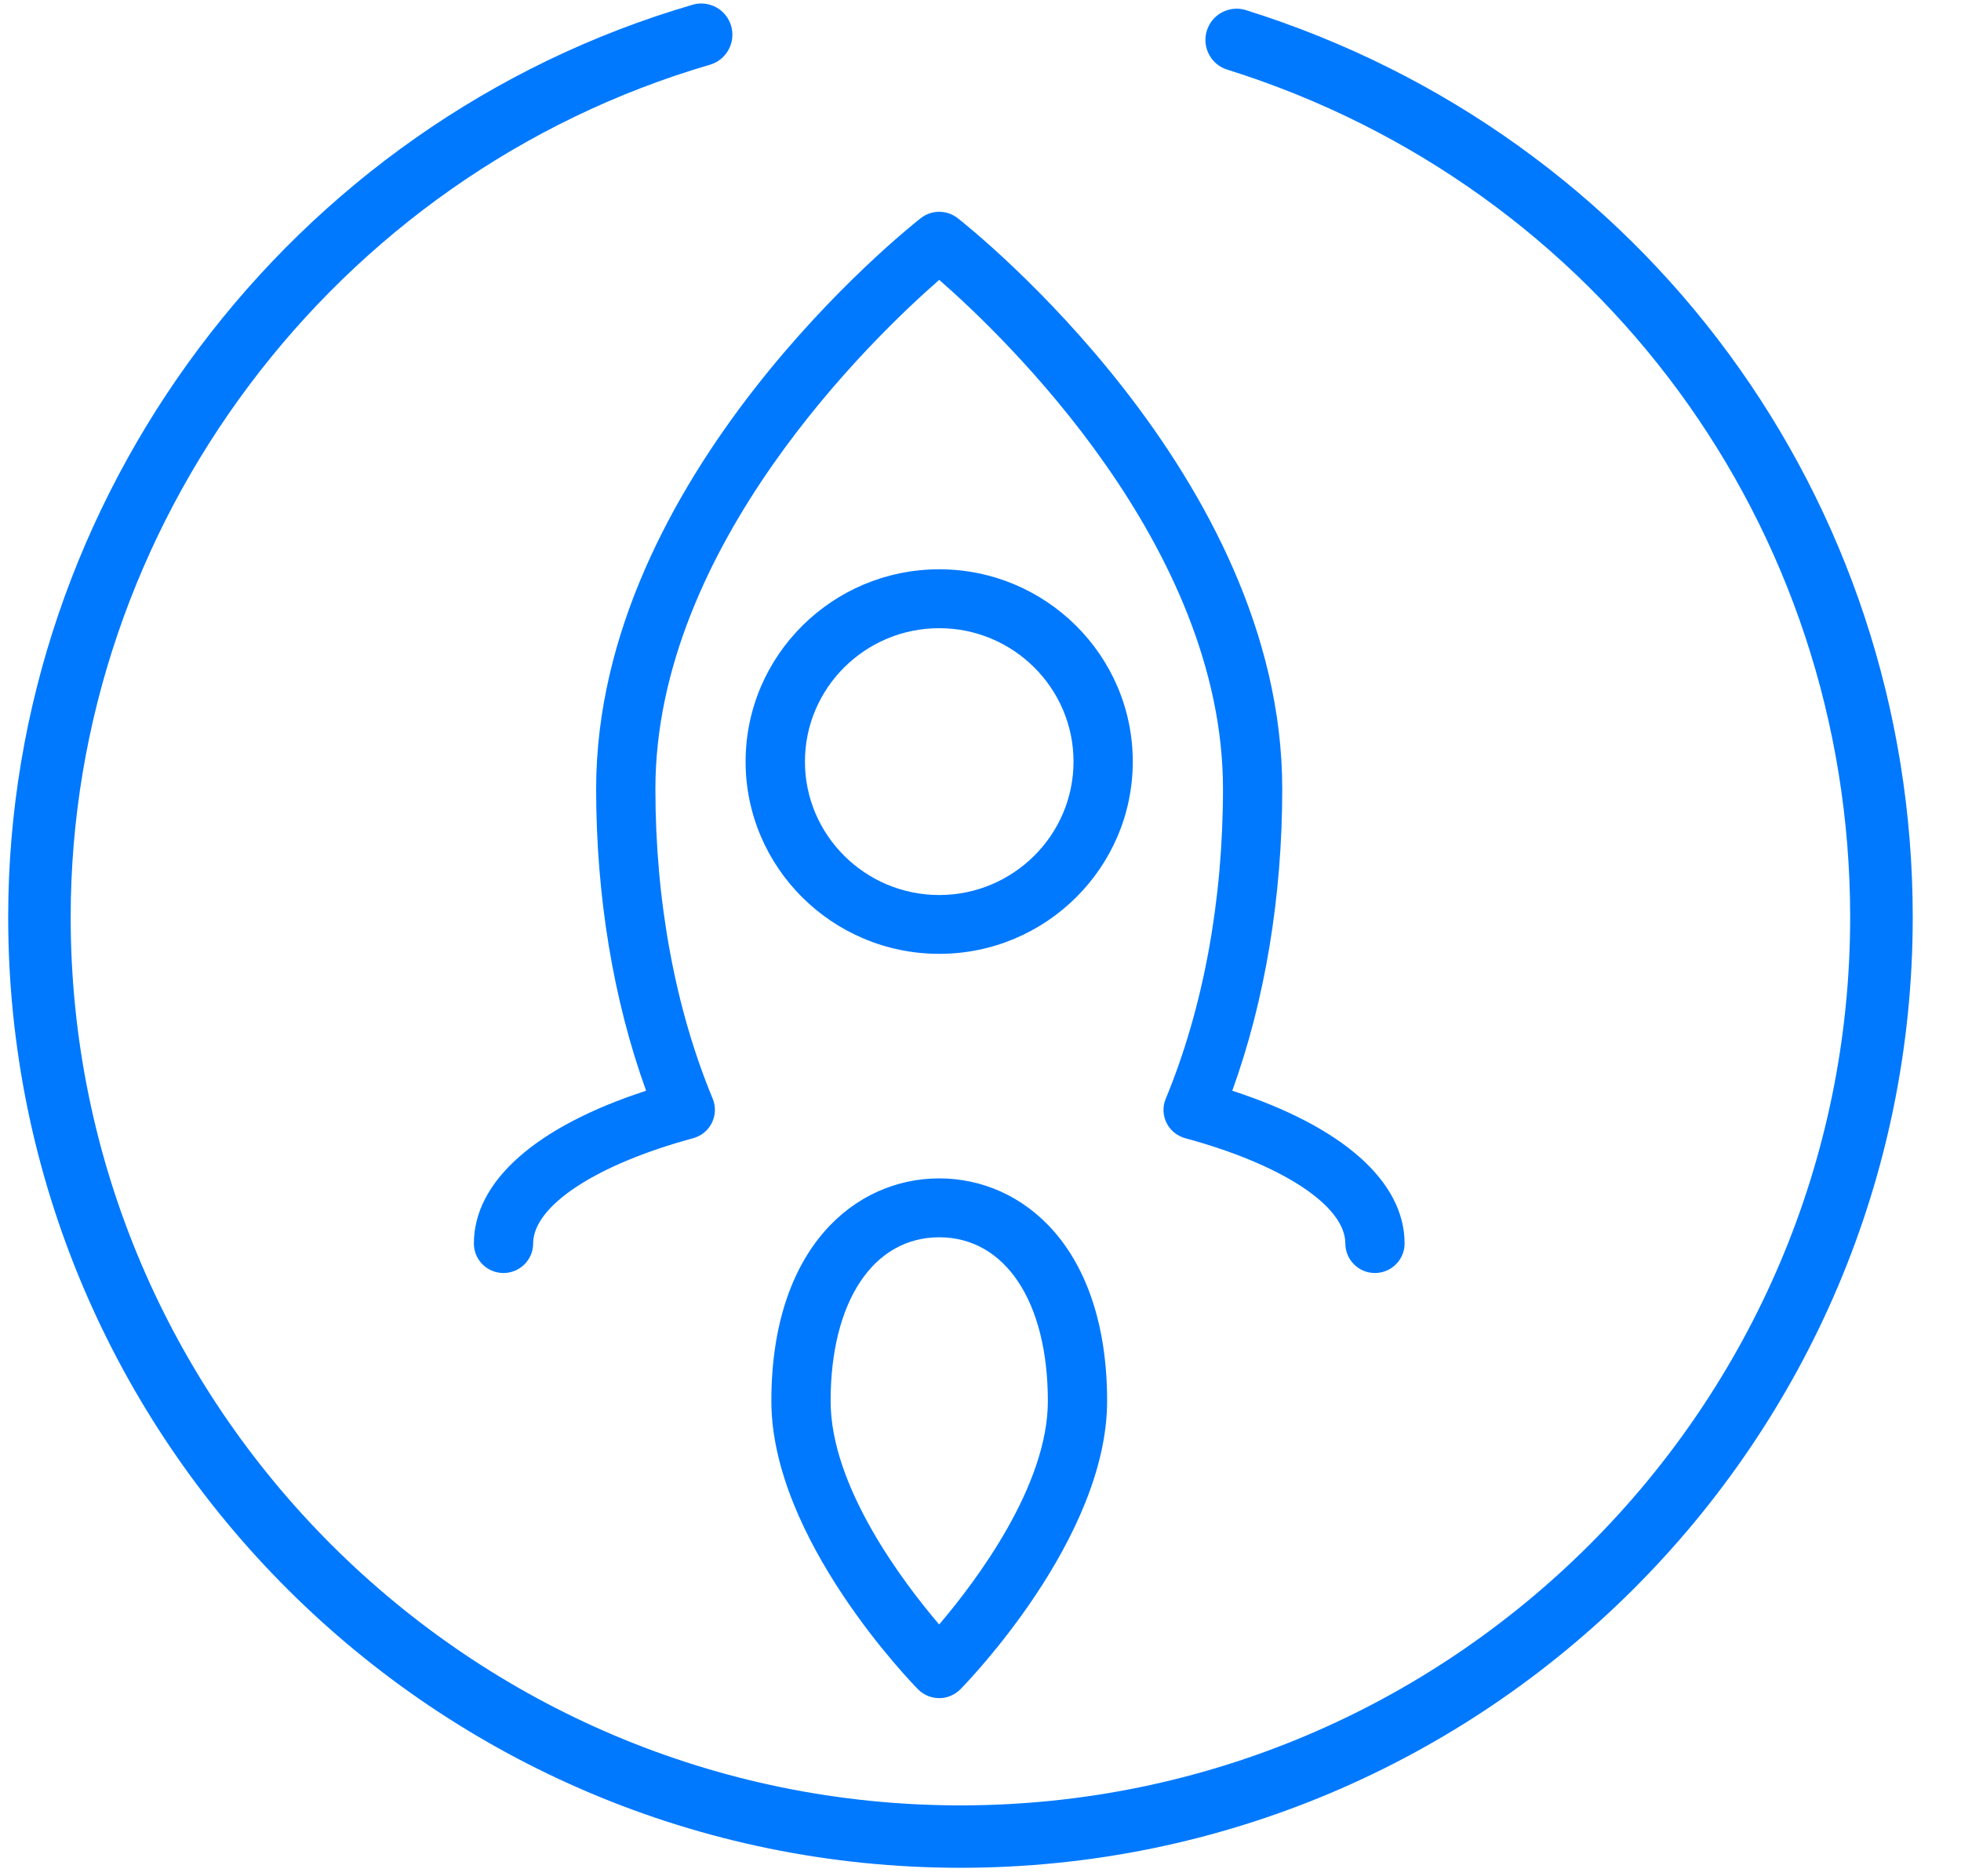
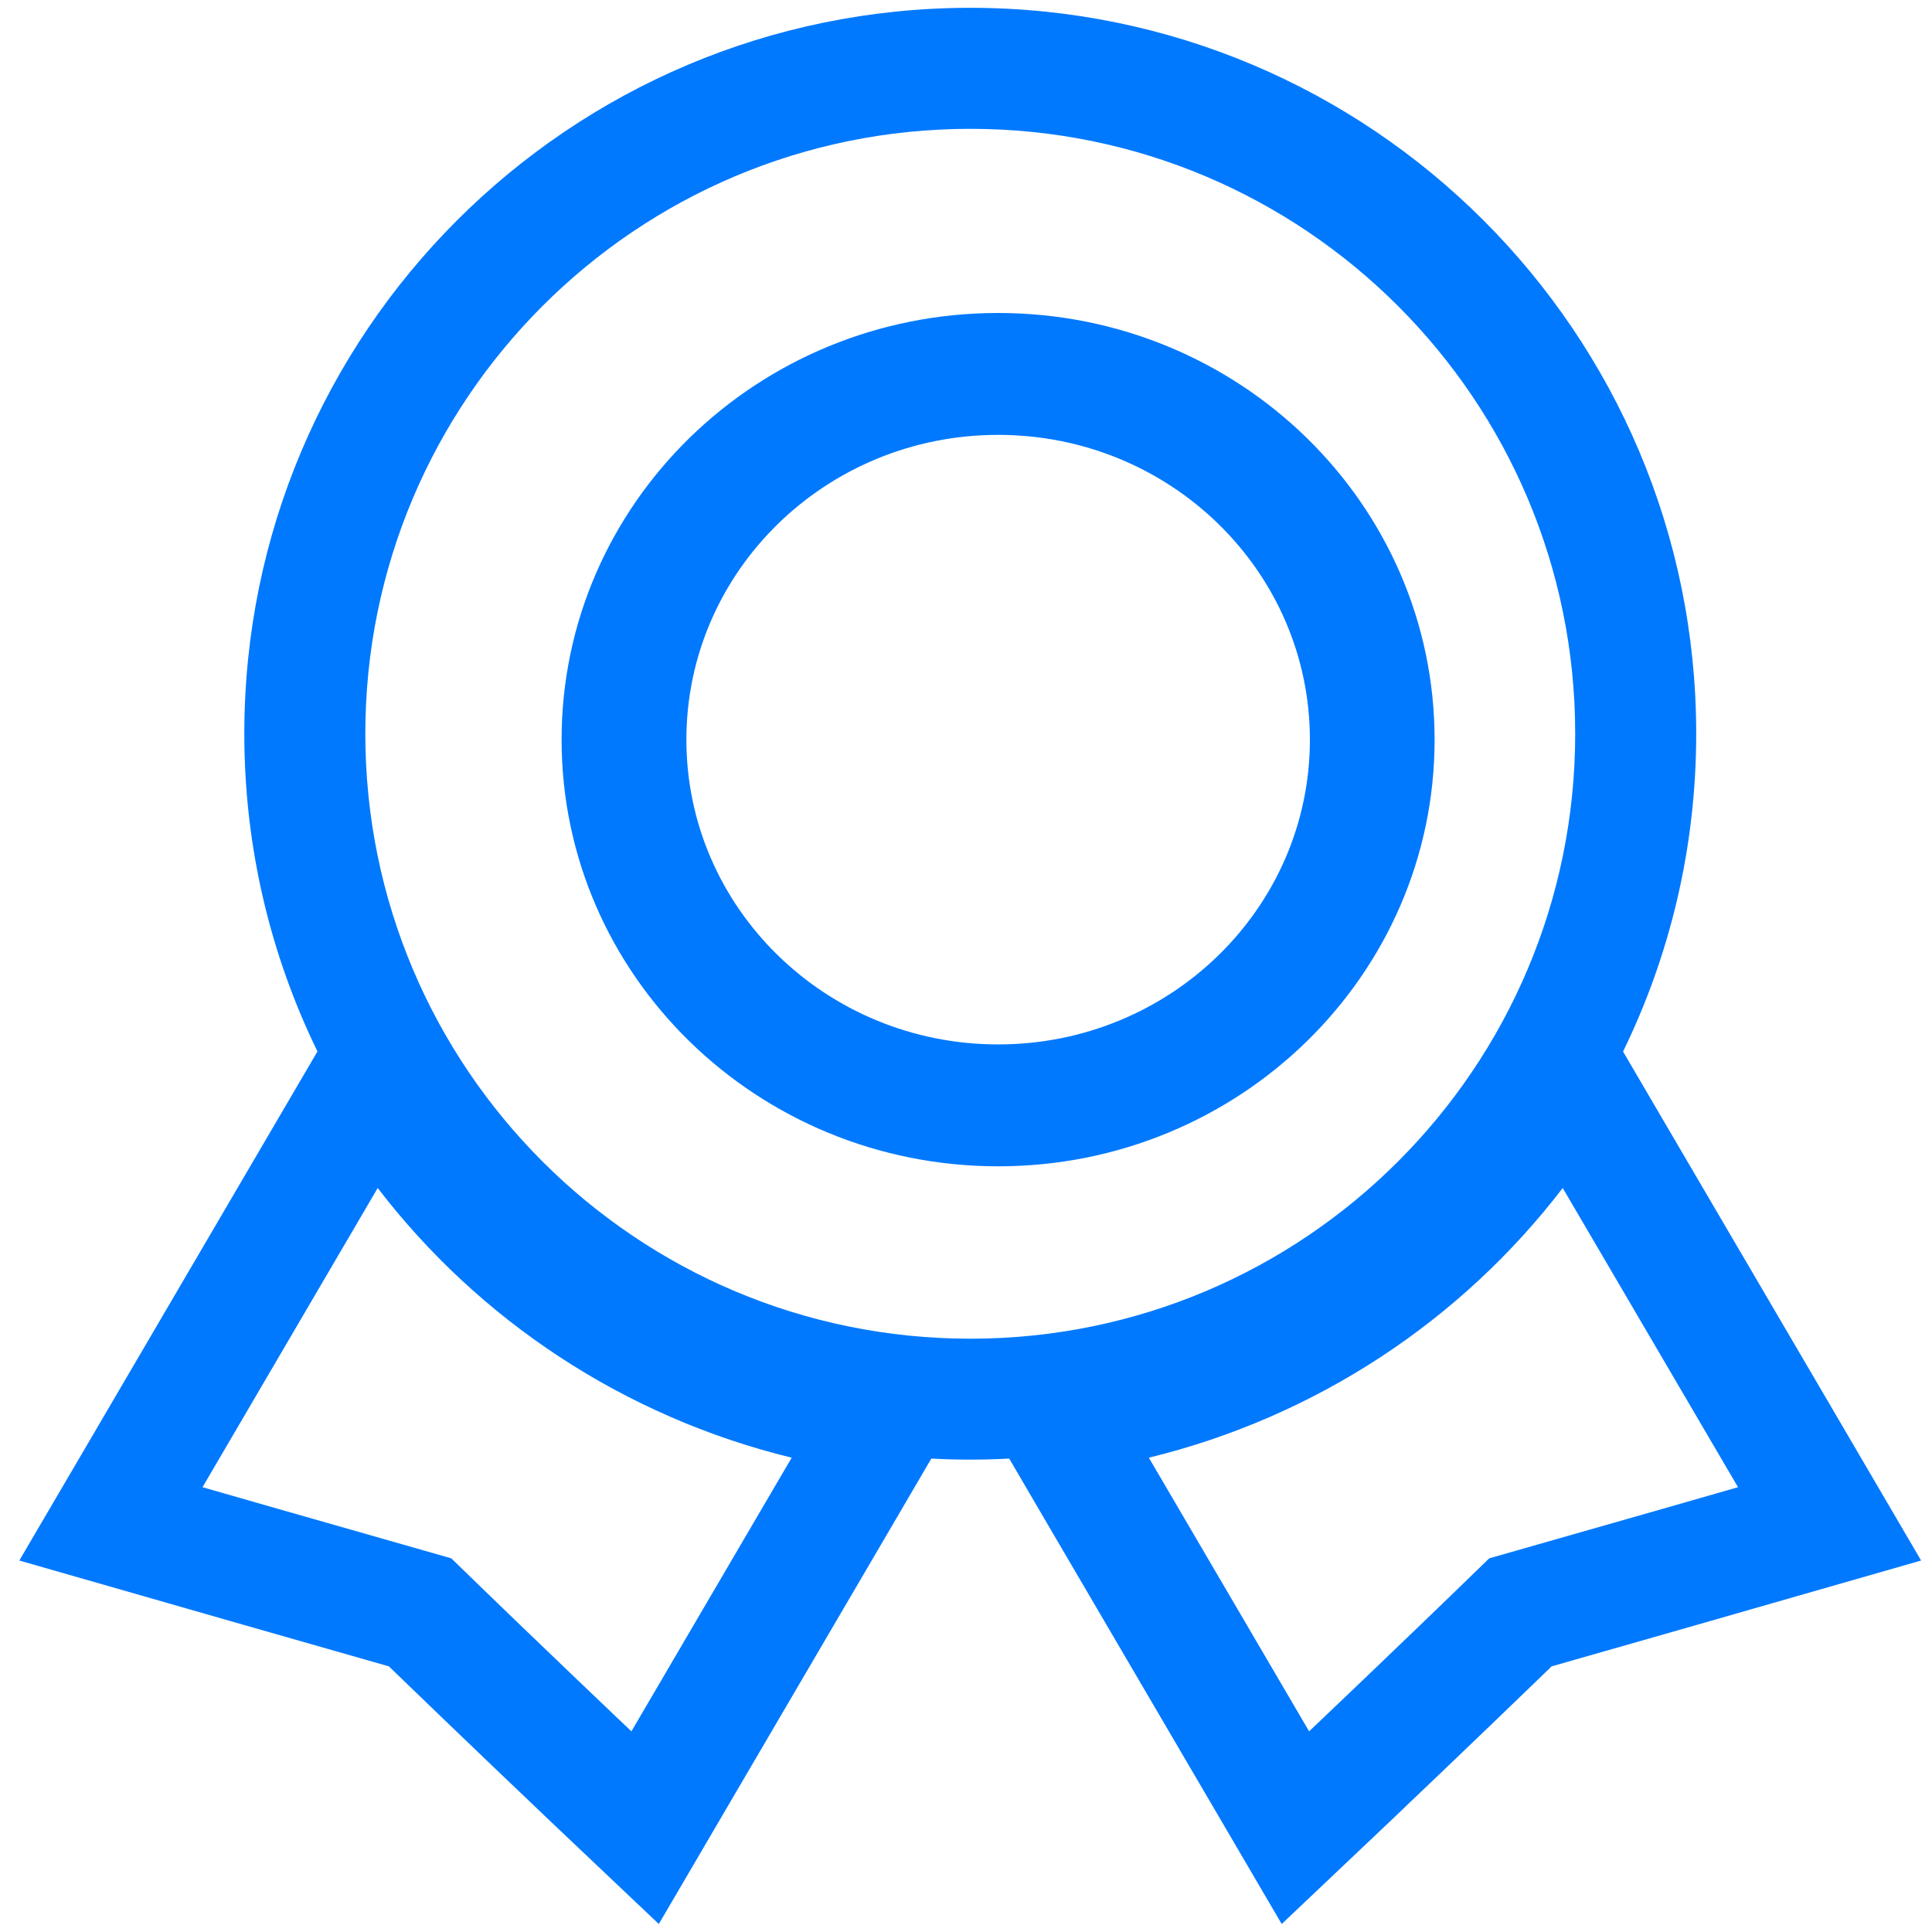
- <svg xmlns="http://www.w3.org/2000/svg" version="1.1" width="23px" height="22px">
-   <g transform="matrix(1 0 0 1 -24 -492 )">
-     <path d="M 22.434 10.759  C 22.434 16.908  17.423 21.91  11.265 21.91  C 5.106 21.91  0.096 16.908  0.096 10.759  C 0.096 5.838  3.396 1.437  8.122 0.056  C 8.155 0.046  8.19 0.041  8.225 0.041  C 8.427 0.041  8.59 0.205  8.59 0.407  C 8.59 0.57  8.483 0.713  8.328 0.759  C 3.913 2.049  0.829 6.161  0.829 10.759  C 0.829 16.504  5.511 21.178  11.265 21.178  C 17.019 21.178  21.7 16.504  21.7 10.759  C 21.7 6.183  18.765 2.187  14.395 0.817  C 14.242 0.77  14.138 0.628  14.138 0.468  C 14.138 0.431  14.144 0.394  14.155 0.358  C 14.216 0.165  14.422 0.058  14.614 0.119  C 19.291 1.585  22.434 5.861  22.434 10.759  Z M 9.047 16.435  C 9.047 14.63  10.036 13.823  11.016 13.823  C 11.996 13.823  12.985 14.63  12.985 16.435  C 12.985 18.05  11.334 19.745  11.264 19.816  C 11.198 19.883  11.109 19.92  11.016 19.92  C 10.922 19.92  10.833 19.883  10.767 19.816  C 10.697 19.745  9.047 18.05  9.047 16.435  Z M 9.742 16.435  C 9.742 17.434  10.584 18.55  11.015 19.056  C 11.447 18.549  12.29 17.431  12.29 16.435  C 12.29 15.268  11.789 14.514  11.016 14.514  C 10.242 14.514  9.742 15.268  9.742 16.435  Z M 8.745 8.934  C 8.745 7.69  9.764 6.678  11.016 6.678  C 12.268 6.678  13.286 7.69  13.286 8.934  C 13.286 10.177  12.268 11.189  11.016 11.189  C 9.764 11.189  8.745 10.177  8.745 8.934  Z M 9.441 8.934  C 9.441 9.796  10.147 10.499  11.016 10.499  C 11.884 10.499  12.591 9.796  12.591 8.934  C 12.591 8.071  11.884 7.369  11.016 7.369  C 10.147 7.369  9.441 8.071  9.441 8.934  Z M 15.039 9.254  C 15.039 10.517  14.837 11.733  14.453 12.795  C 15.743 13.214  16.474 13.857  16.474 14.587  C 16.474 14.778  16.318 14.933  16.126 14.933  C 16.126 14.933  16.125 14.933  16.125 14.933  C 15.934 14.933  15.78 14.778  15.779 14.587  C 15.779 14.146  15.042 13.661  13.902 13.352  C 13.807 13.326  13.726 13.261  13.682 13.172  C 13.638 13.083  13.634 12.979  13.673 12.888  C 14.112 11.827  14.344 10.571  14.344 9.254  C 14.344 6.405  11.784 3.954  11.016 3.283  C 10.247 3.954  7.687 6.405  7.687 9.254  C 7.687 10.571  7.919 11.827  8.359 12.888  C 8.397 12.979  8.393 13.082  8.349 13.172  C 8.305 13.261  8.225 13.326  8.129 13.352  C 6.989 13.661  6.253 14.146  6.253 14.587  C 6.253 14.778  6.097 14.933  5.905 14.933  C 5.713 14.933  5.558 14.778  5.558 14.587  C 5.558 13.857  6.288 13.214  7.578 12.795  C 7.194 11.733  6.992 10.517  6.992 9.254  C 6.992 5.581  10.645 2.68  10.801 2.558  C 10.927 2.46  11.104 2.46  11.231 2.558  C 11.386 2.68  15.039 5.581  15.039 9.254  Z " fill-rule="nonzero" fill="#0079fe" stroke="none" transform="matrix(1 0 0 1 24 492 )" />
+ <svg xmlns="http://www.w3.org/2000/svg" version="1.1" width="22px" height="22px">
+   <g transform="matrix(1 0 0 1 -1157 -590 )">
+     <path d="M 19.934 18.327  C 20.128 18.272  20.128 18.272  20.171 18.259  L 21.876 17.77  L 20.98 16.239  L 18.984 12.832  L 18.482 11.974  C 19.015 10.881  19.315 9.653  19.315 8.355  C 19.315 3.79  15.614 0.089  11.049 0.089  C 6.483 0.089  2.782 3.79  2.782 8.355  C 2.782 9.653  3.082 10.88  3.615 11.973  L 3.112 12.832  L 1.117 16.239  L 0.22 17.77  L 1.925 18.259  C 1.969 18.272  1.969 18.272  2.162 18.327  C 2.42 18.401  2.42 18.401  2.786 18.506  C 3.343 18.665  3.896 18.823  4.428 18.975  C 4.821 19.355  5.235 19.753  5.651 20.151  C 5.806 20.299  5.95 20.436  6.079 20.559  C 6.212 20.686  6.212 20.686  6.242 20.715  L 7.502 21.909  L 8.379 20.411  L 10.204 17.295  L 10.605 16.609  C 10.752 16.617  10.9 16.621  11.049 16.621  C 11.197 16.621  11.345 16.617  11.492 16.609  L 11.893 17.295  L 13.718 20.411  L 14.595 21.909  L 15.855 20.715  C 15.885 20.686  15.885 20.686  16.018 20.559  C 16.147 20.437  16.291 20.299  16.446 20.151  C 16.862 19.753  17.276 19.355  17.669 18.975  C 18.201 18.823  18.754 18.665  19.311 18.506  C 19.677 18.401  19.677 18.401  19.934 18.327  Z M 17.937 8.355  C 17.937 12.16  14.853 15.244  11.049 15.244  C 7.244 15.244  4.16 12.16  4.16 8.355  C 4.16 4.551  7.244 1.467  11.049 1.467  C 14.853 1.467  17.937 4.551  17.937 8.355  Z M 13.082 16.599  C 14.993 16.133  16.644 15.03  17.795 13.528  L 19.791 16.935  C 19.791 16.935  18.369 17.344  16.958 17.745  C 15.965 18.712  14.907 19.715  14.907 19.715  L 13.082 16.599  Z M 2.306 16.935  L 4.301 13.528  C 5.452 15.03  7.104 16.133  9.015 16.599  L 7.19 19.715  C 7.19 19.715  6.132 18.712  5.139 17.745  C 3.729 17.344  2.306 16.935  2.306 16.935  Z M 16.336 8.423  C 16.336 5.739  14.111 3.564  11.366 3.564  C 8.621 3.564  6.395 5.739  6.395 8.423  C 6.395 11.106  8.621 13.281  11.366 13.281  C 14.111 13.281  16.336 11.106  16.336 8.423  Z M 14.916 8.423  C 14.916 10.339  13.327 11.893  11.366 11.893  C 9.405 11.893  7.816 10.339  7.816 8.423  C 7.816 6.506  9.405 4.952  11.366 4.952  C 13.327 4.952  14.916 6.506  14.916 8.423  Z " fill-rule="nonzero" fill="#0079fe" stroke="none" transform="matrix(1 0 0 1 1157 590 )" />
  </g>
</svg>
